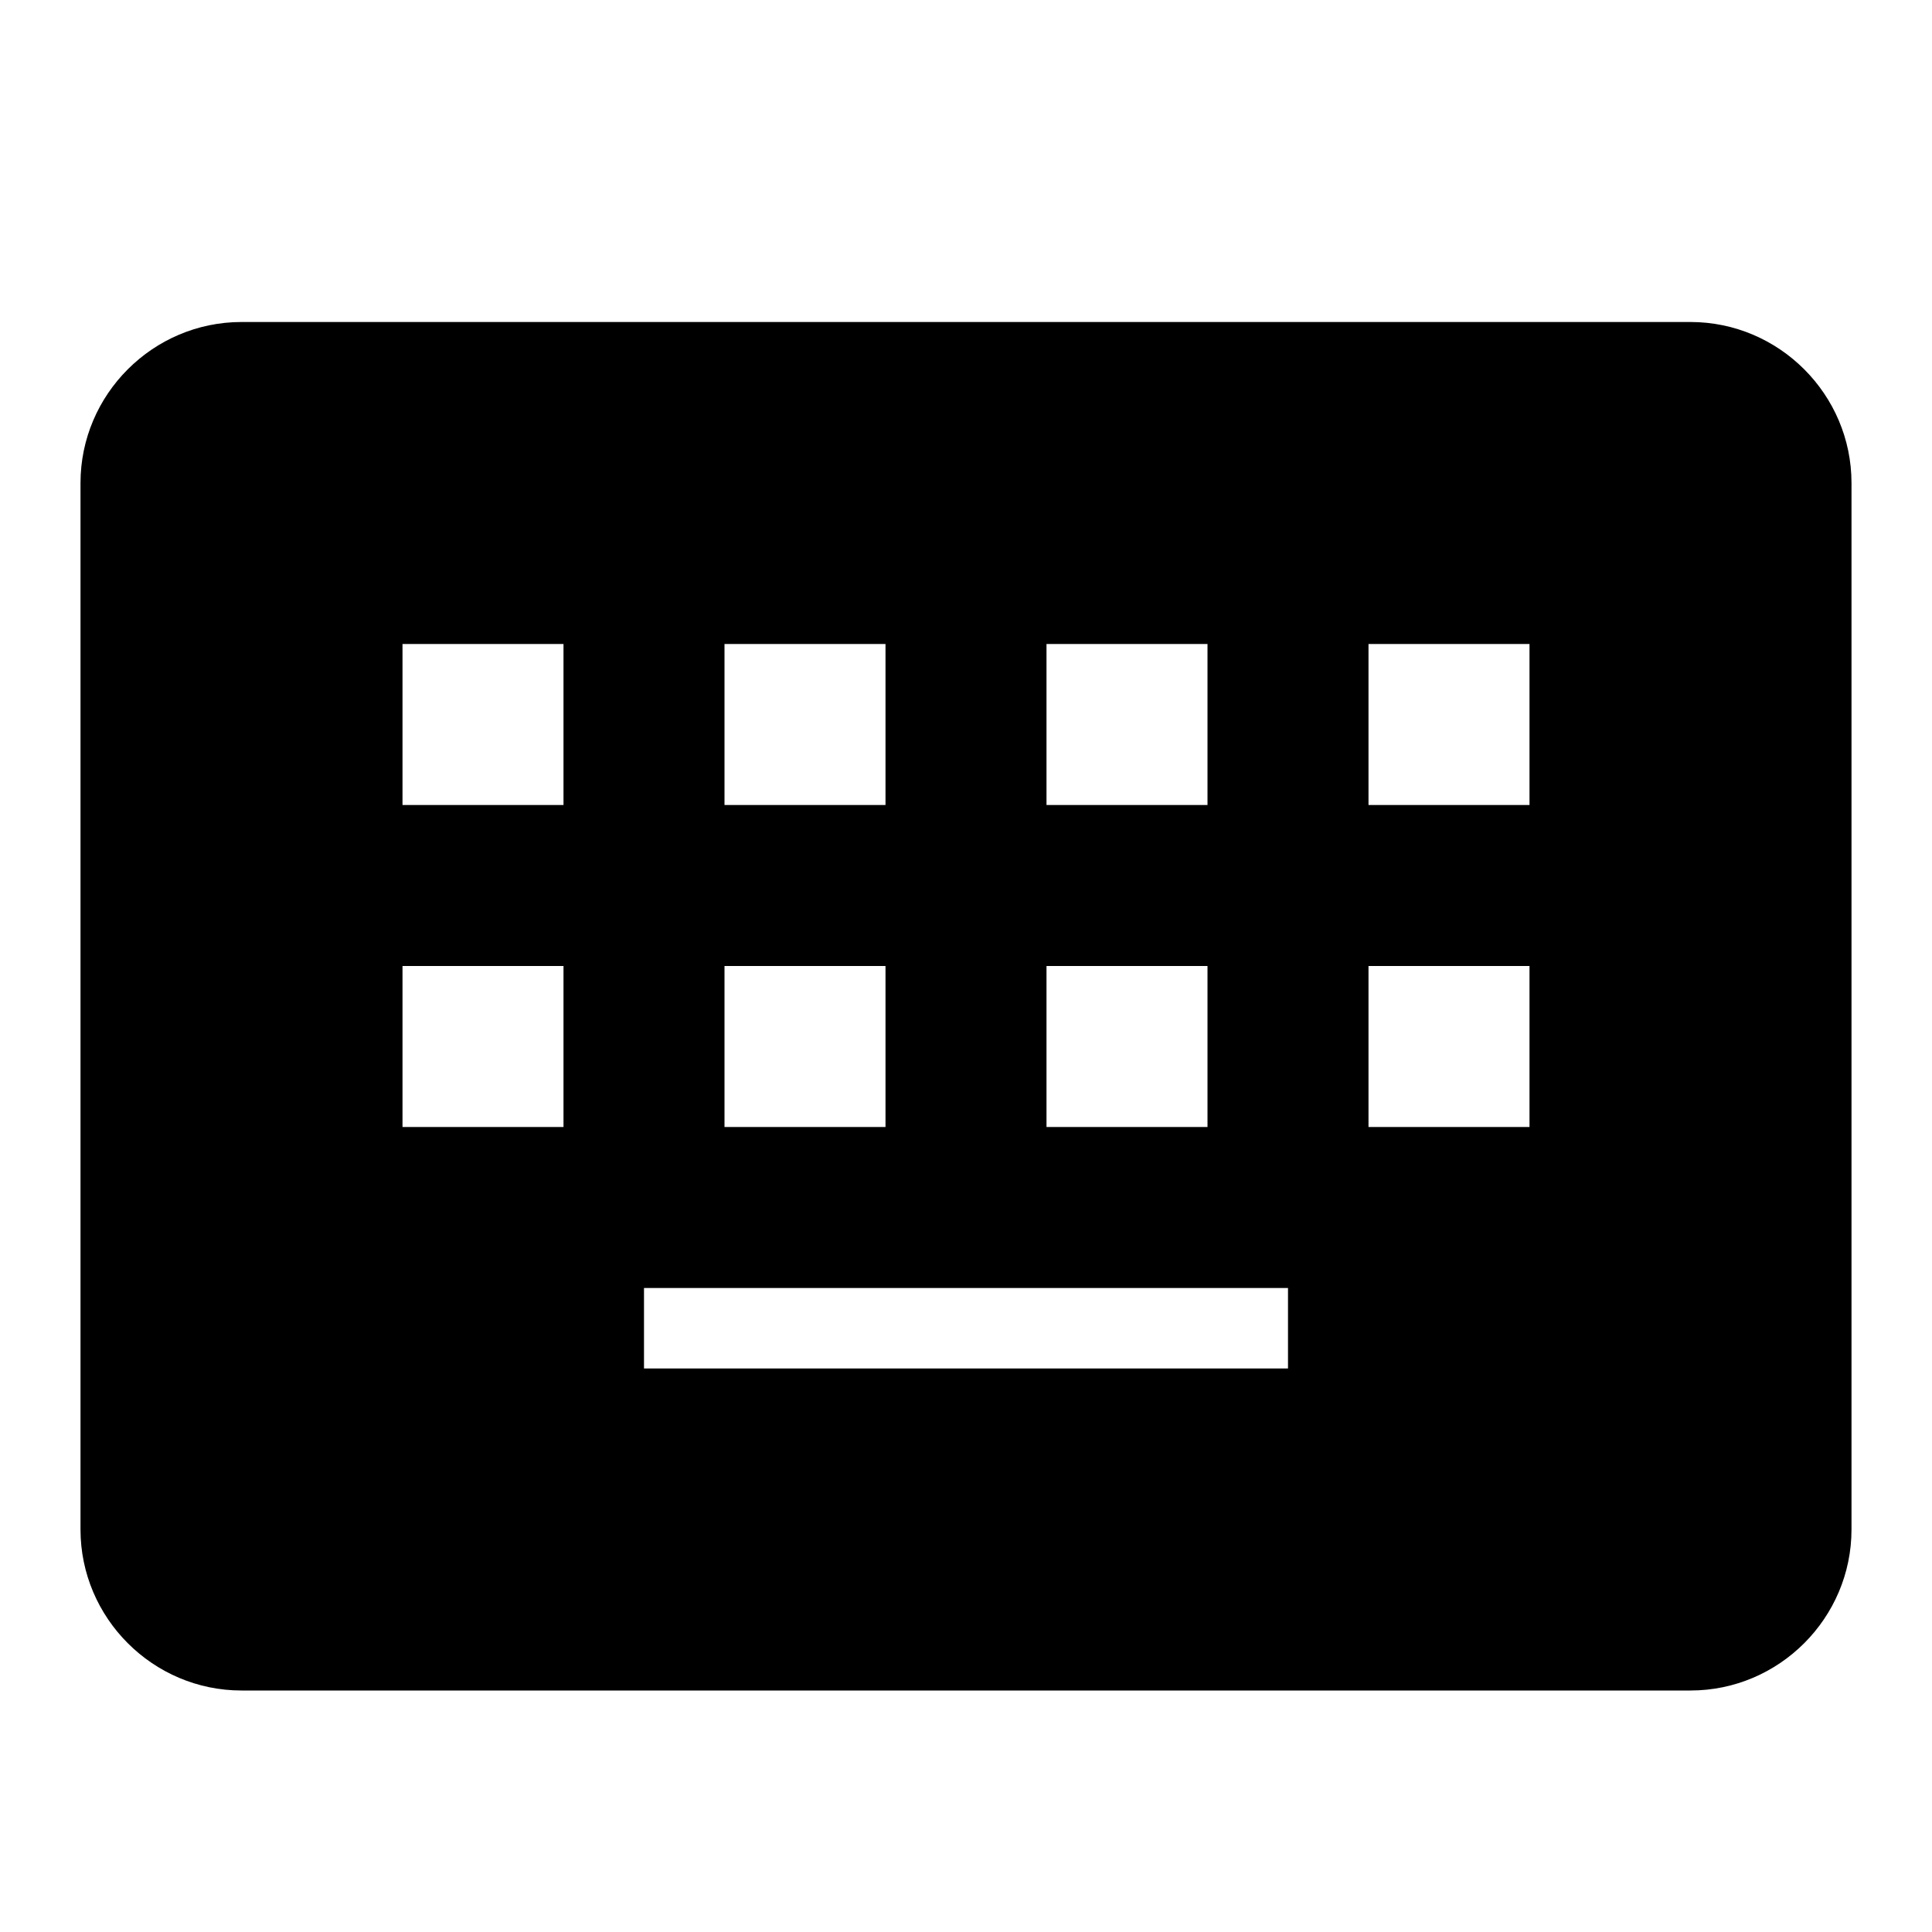
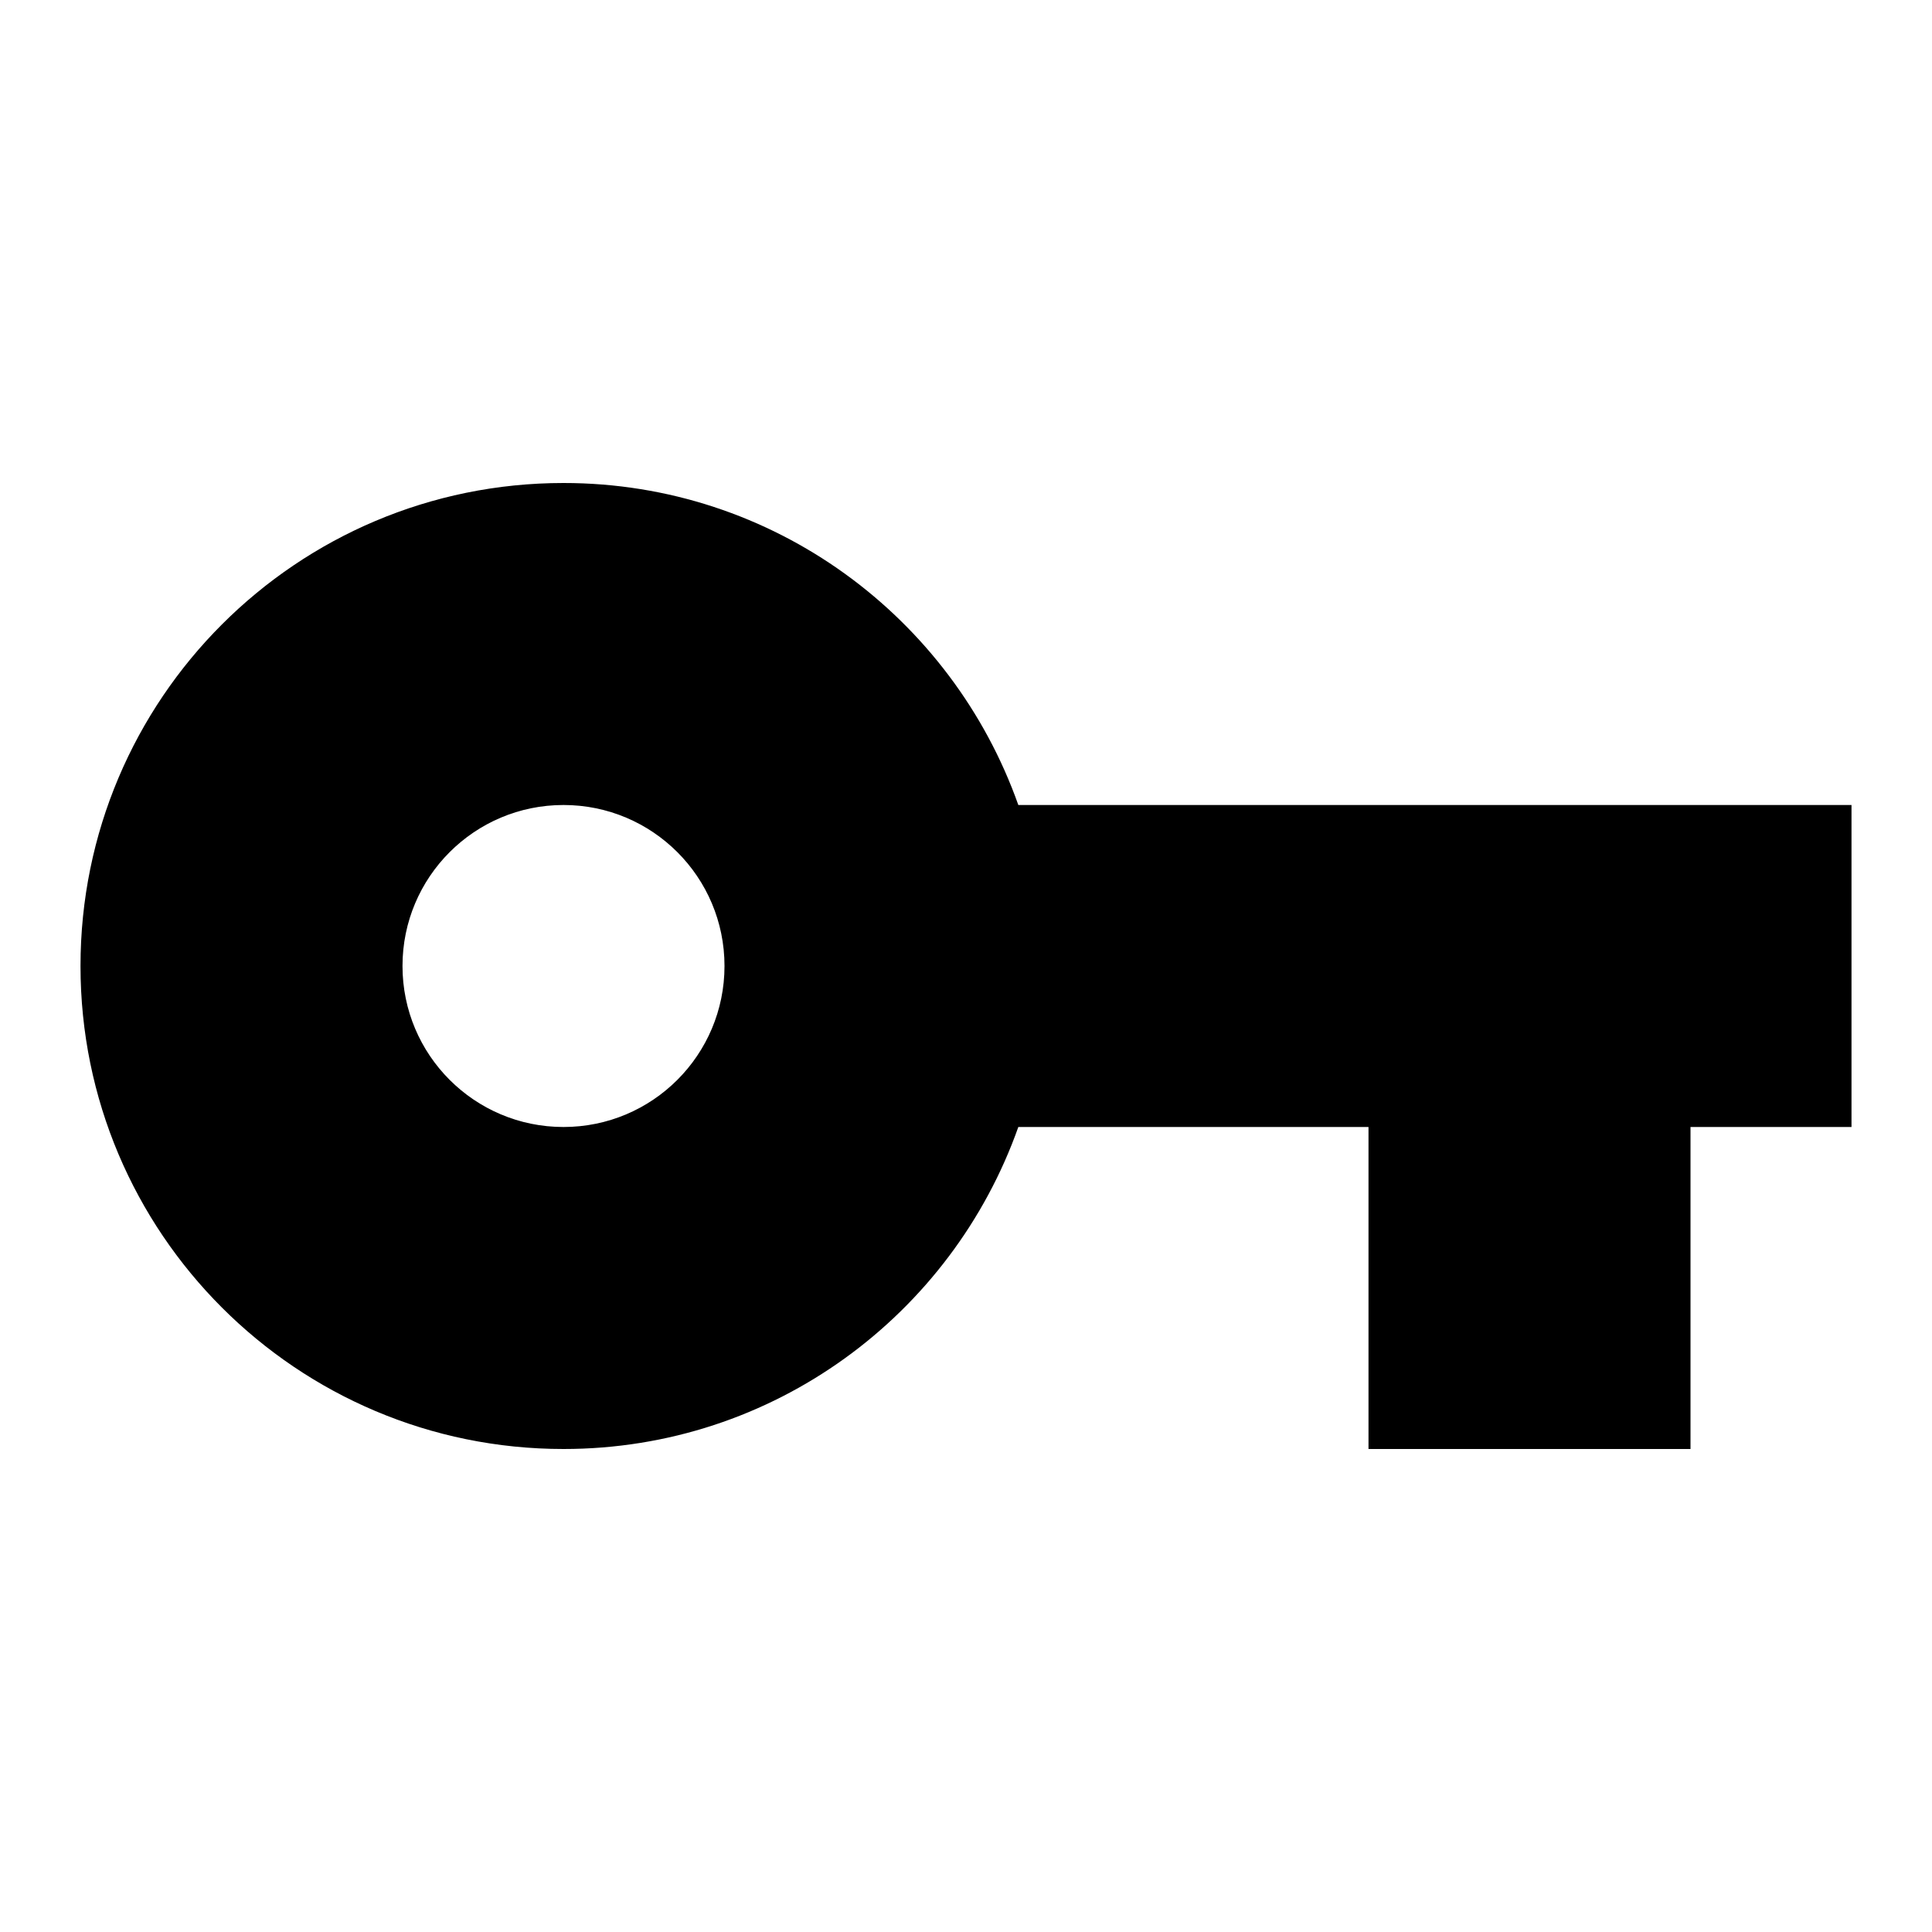
- <svg xmlns="http://www.w3.org/2000/svg" viewBox="0 0 24 24" fill="#000000">
-   <g>
-     <rect fill="none" y="0" />
-   </g>
-   <g>
-     <g>
-       <path d="M21,4H3C1.9,4,1,4.9,1,6v13c0,1.1,0.9,2,2,2h18c1.1,0,2-0.9,2-2V6C23,4.9,22.1,4,21,4z M7,12v2H5v-2H7z M5,10V8h2v2H5z M11,12v2H9v-2H11z M9,10V8h2v2H9z M16,16v1H8v-1H16z M15,12v2h-2v-2H15z M13,10V8h2v2H13z M17,14v-2h2v2H17z M19,10h-2V8h2V10z" />
-     </g>
-   </g>
+ <svg xmlns="http://www.w3.org/2000/svg" viewBox="0 0 48 48">
+   <path d="M25.3 20c-1.65-4.66-6.08-8-11.3-8-6.63 0-12 5.37-12 12s5.37 12 12 12c5.22 0 9.65-3.34 11.3-8H34v8h8v-8h4v-8H25.3zM14 28c-2.21 0-4-1.79-4-4s1.79-4 4-4 4 1.79 4 4-1.79 4-4 4z" />
</svg>
